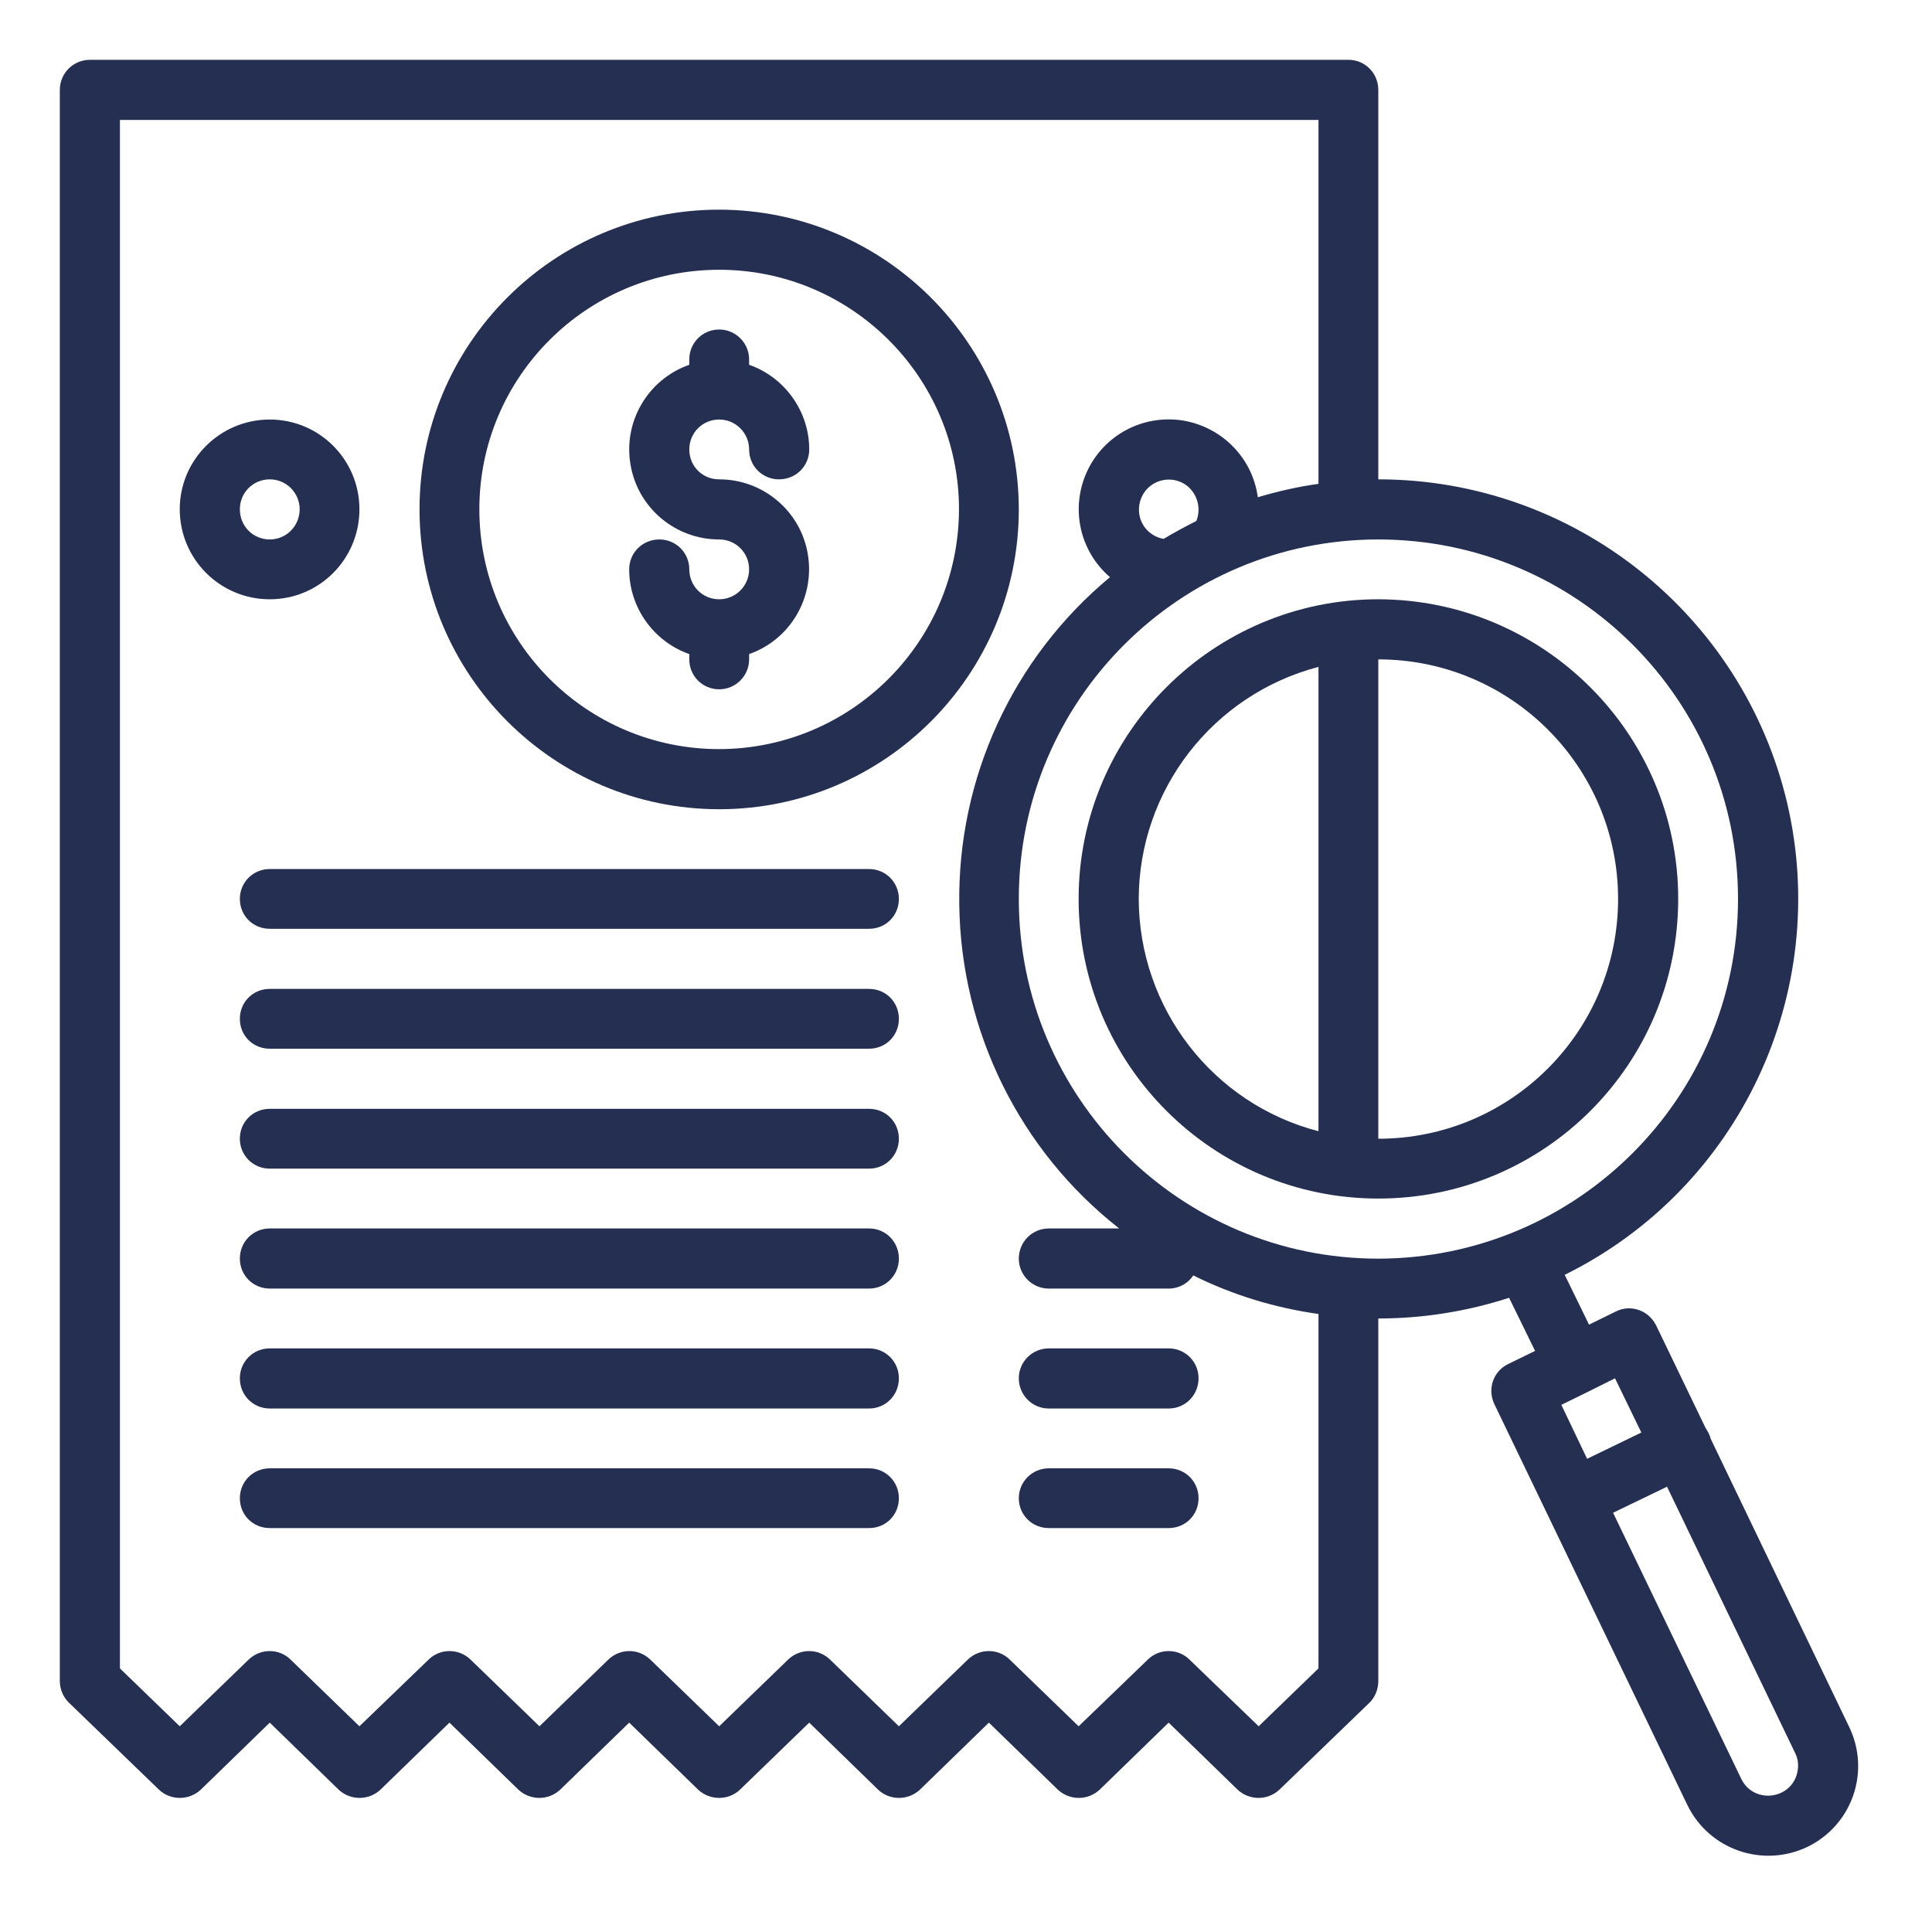
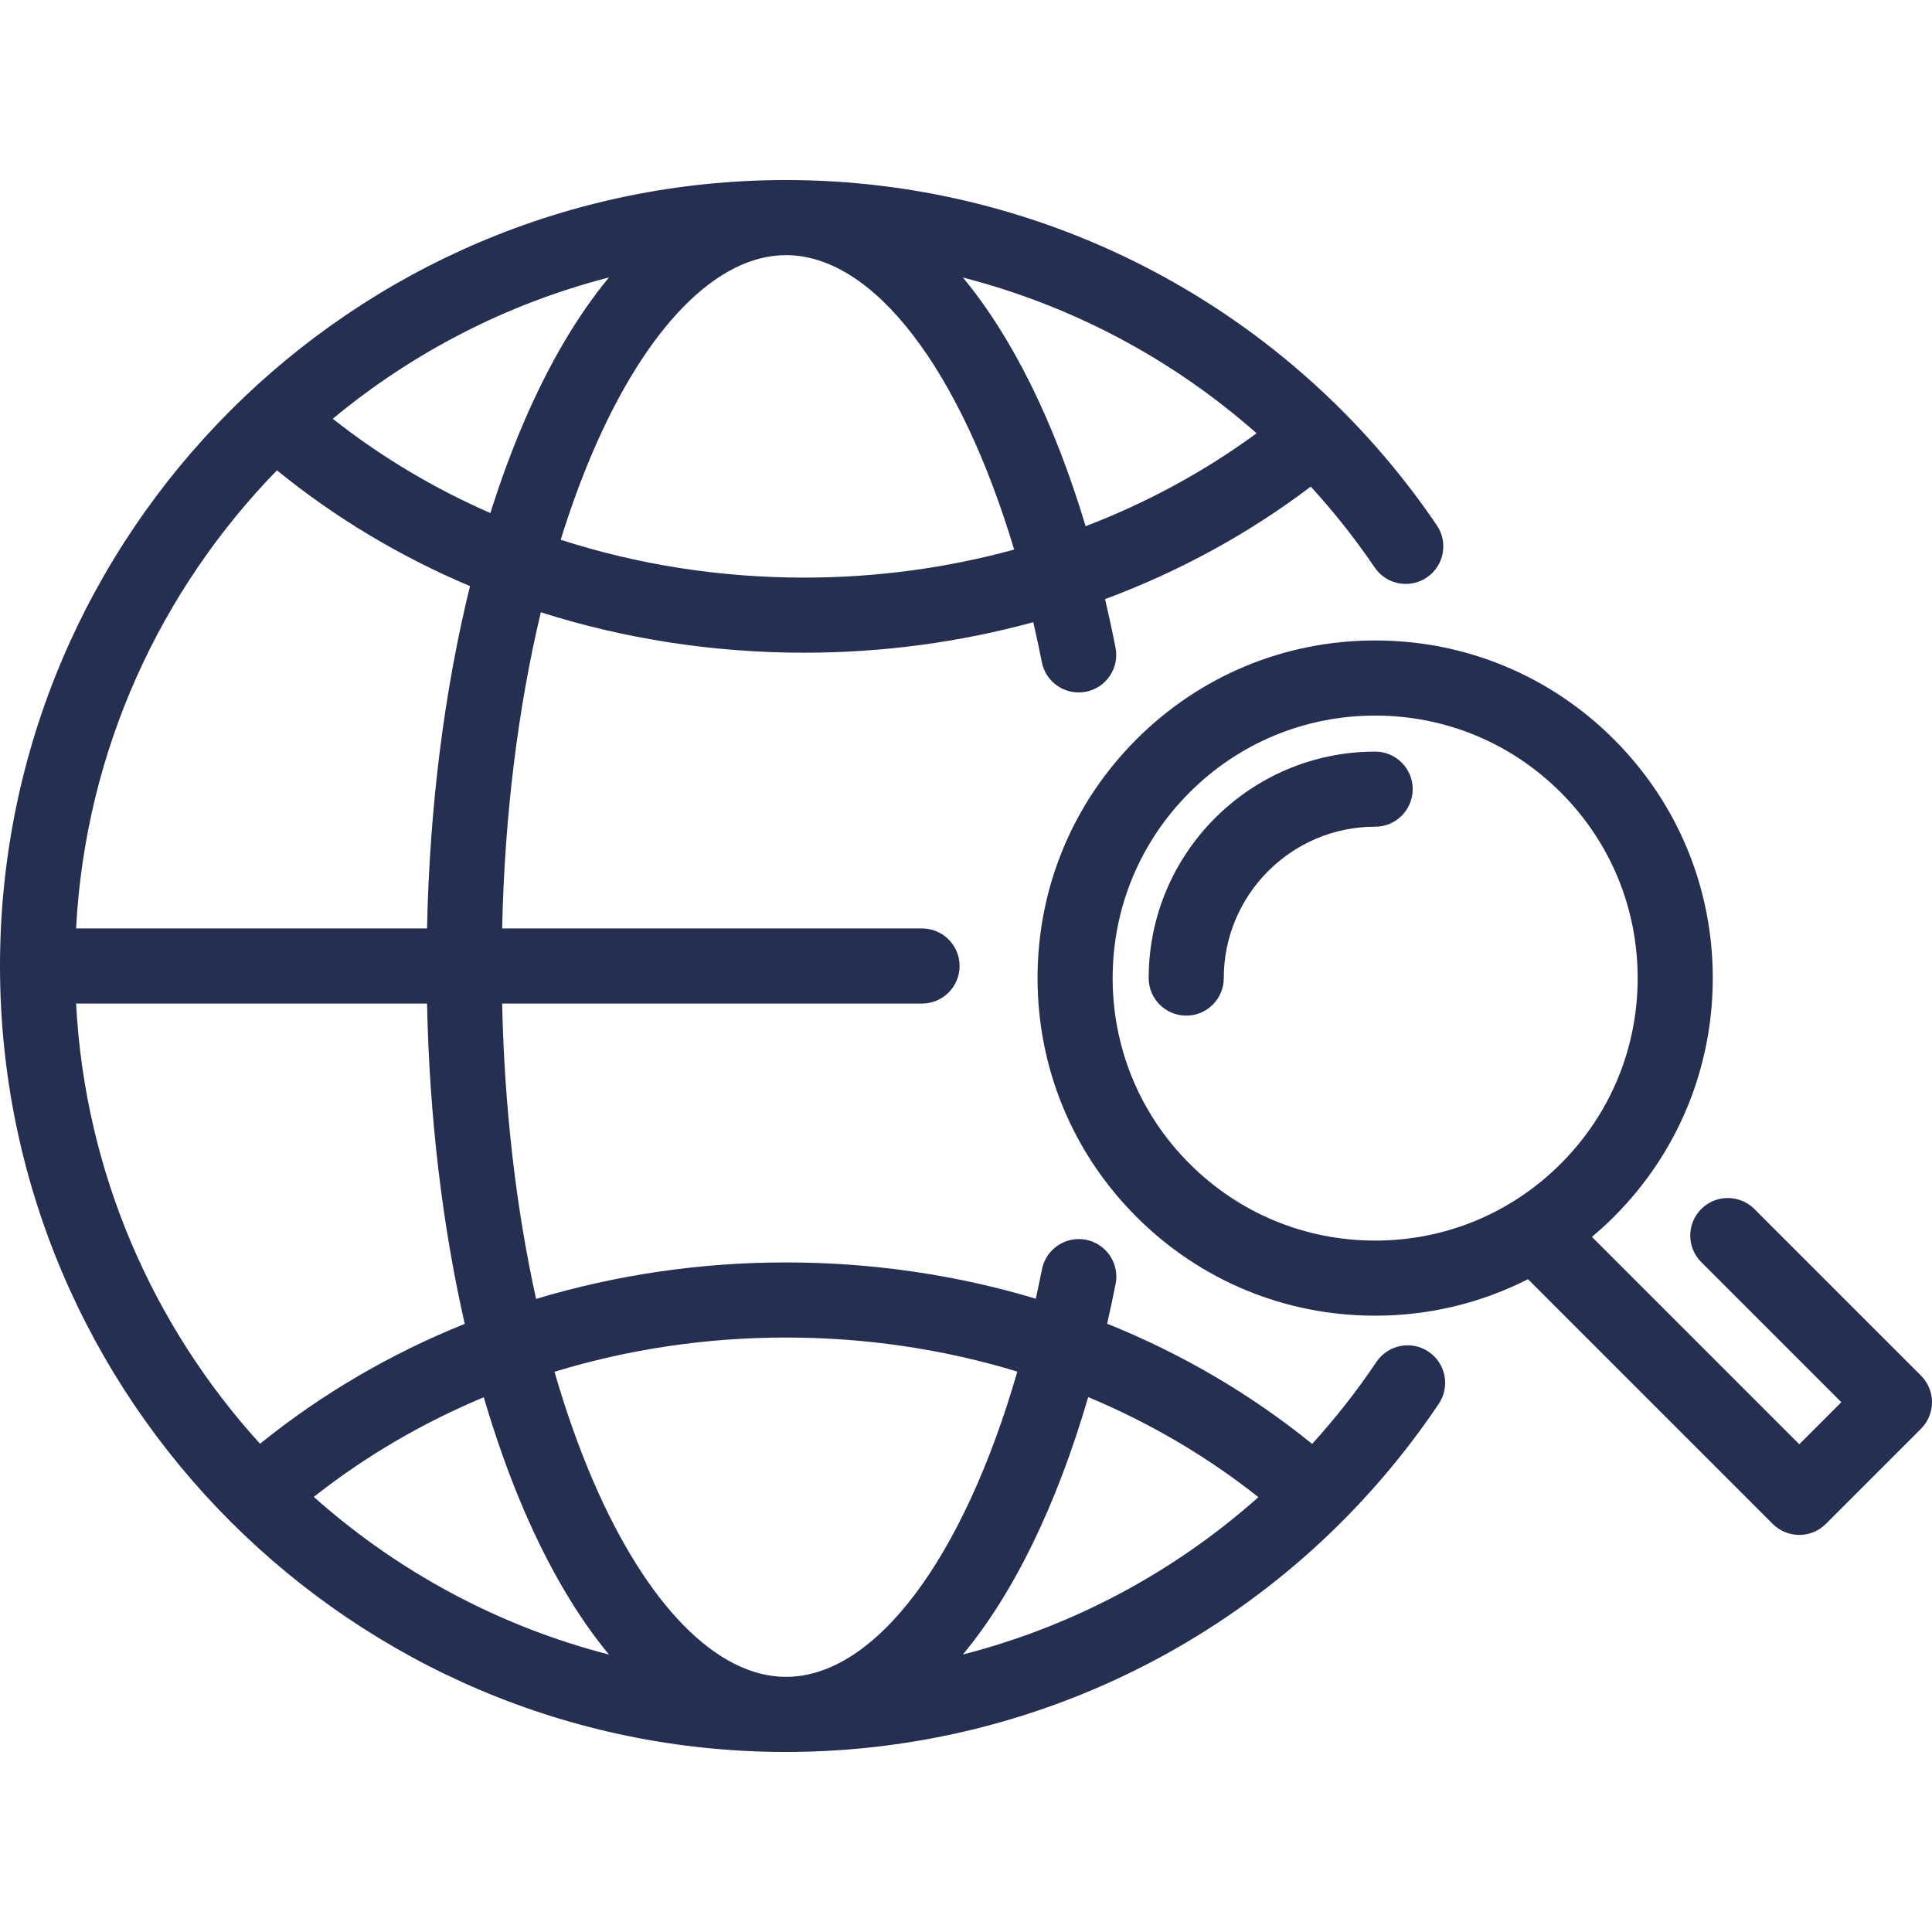
- <svg xmlns="http://www.w3.org/2000/svg" id="body_1" width="30" height="30">
-   <g transform="matrix(1.111111 0 0 1.111111 0 0)">
-     <g>
- 	</g>
-     <path d="M5.023 7.117C 5.023 6.426 4.465 5.863 3.77 5.863C 3.074 5.863 2.512 6.426 2.512 7.117C 2.512 7.812 3.074 8.375 3.77 8.375C 4.465 8.375 5.023 7.812 5.023 7.117zM3.352 7.117C 3.352 6.887 3.535 6.699 3.77 6.699C 4 6.699 4.188 6.887 4.188 7.117C 4.188 7.352 4 7.539 3.77 7.539C 3.535 7.539 3.352 7.352 3.352 7.117z" stroke="none" fill="#242F51" fill-rule="nonzero" />
-     <g>
- 	</g>
-     <path d="M10.051 2.93C 7.738 2.93 5.863 4.809 5.863 7.117C 5.863 9.43 7.738 11.309 10.051 11.309C 12.363 11.309 14.238 9.43 14.238 7.117C 14.234 4.809 12.363 2.934 10.051 2.93zM10.051 10.469C 8.199 10.469 6.699 8.969 6.699 7.117C 6.699 5.27 8.199 3.77 10.051 3.77C 11.898 3.77 13.402 5.27 13.402 7.117C 13.398 8.969 11.898 10.465 10.051 10.469z" stroke="none" fill="#242F51" fill-rule="nonzero" />
-     <g>
- 	</g>
-     <path d="M10.051 5.863C 10.281 5.863 10.469 6.051 10.469 6.281C 10.469 6.516 10.656 6.699 10.887 6.699C 11.121 6.699 11.309 6.516 11.309 6.281C 11.309 5.75 10.969 5.273 10.469 5.098L10.469 5.098L10.469 5.023C 10.469 4.793 10.281 4.605 10.051 4.605C 9.816 4.605 9.633 4.793 9.633 5.023L9.633 5.023L9.633 5.098C 9.055 5.301 8.707 5.891 8.812 6.496C 8.914 7.098 9.438 7.539 10.051 7.539C 10.281 7.539 10.469 7.723 10.469 7.957C 10.469 8.188 10.281 8.375 10.051 8.375C 9.816 8.375 9.633 8.188 9.633 7.957C 9.633 7.723 9.445 7.539 9.215 7.539C 8.98 7.539 8.793 7.723 8.793 7.957C 8.793 8.488 9.133 8.965 9.633 9.141L9.633 9.141L9.633 9.215C 9.633 9.445 9.816 9.633 10.051 9.633C 10.281 9.633 10.469 9.445 10.469 9.215L10.469 9.215L10.469 9.141C 11.047 8.938 11.391 8.348 11.289 7.742C 11.188 7.141 10.664 6.699 10.051 6.699C 9.816 6.699 9.633 6.516 9.633 6.281C 9.633 6.051 9.816 5.863 10.051 5.863z" stroke="none" fill="#242F51" fill-rule="nonzero" />
-     <g>
- 	</g>
-     <path d="M12.145 12.145L3.77 12.145C 3.535 12.145 3.352 12.332 3.352 12.562C 3.352 12.797 3.535 12.98 3.77 12.98L3.77 12.98L12.145 12.98C 12.379 12.98 12.562 12.797 12.562 12.562C 12.562 12.332 12.379 12.145 12.145 12.145z" stroke="none" fill="#242F51" fill-rule="nonzero" />
-     <g>
- 	</g>
-     <path d="M12.145 13.82L3.77 13.82C 3.535 13.82 3.352 14.004 3.352 14.238C 3.352 14.473 3.535 14.656 3.77 14.656L3.77 14.656L12.145 14.656C 12.379 14.656 12.562 14.473 12.562 14.238C 12.562 14.004 12.379 13.82 12.145 13.82z" stroke="none" fill="#242F51" fill-rule="nonzero" />
-     <g>
- 	</g>
-     <path d="M12.145 15.496L3.77 15.496C 3.535 15.496 3.352 15.68 3.352 15.914C 3.352 16.145 3.535 16.332 3.77 16.332L3.77 16.332L12.145 16.332C 12.379 16.332 12.562 16.145 12.562 15.914C 12.562 15.68 12.379 15.496 12.145 15.496z" stroke="none" fill="#242F51" fill-rule="nonzero" />
-     <g>
- 	</g>
-     <path d="M12.145 17.168L3.77 17.168C 3.535 17.168 3.352 17.355 3.352 17.59C 3.352 17.82 3.535 18.008 3.77 18.008L3.77 18.008L12.145 18.008C 12.379 18.008 12.562 17.82 12.562 17.59C 12.562 17.355 12.379 17.168 12.145 17.168z" stroke="none" fill="#242F51" fill-rule="nonzero" />
-     <g>
- 	</g>
-     <path d="M12.145 18.844L3.77 18.844C 3.535 18.844 3.352 19.031 3.352 19.262C 3.352 19.496 3.535 19.684 3.77 19.684L3.77 19.684L12.145 19.684C 12.379 19.684 12.562 19.496 12.562 19.262C 12.562 19.031 12.379 18.844 12.145 18.844z" stroke="none" fill="#242F51" fill-rule="nonzero" />
-     <g>
- 	</g>
-     <path d="M16.332 18.844L14.656 18.844C 14.426 18.844 14.238 19.031 14.238 19.262C 14.238 19.496 14.426 19.684 14.656 19.684L14.656 19.684L16.332 19.684C 16.566 19.684 16.75 19.496 16.75 19.262C 16.75 19.031 16.566 18.844 16.332 18.844z" stroke="none" fill="#242F51" fill-rule="nonzero" />
-     <g>
- 	</g>
-     <path d="M12.145 20.52L3.77 20.52C 3.535 20.52 3.352 20.707 3.352 20.938C 3.352 21.172 3.535 21.355 3.77 21.355L3.77 21.355L12.145 21.355C 12.379 21.355 12.562 21.172 12.562 20.938C 12.562 20.707 12.379 20.52 12.145 20.52z" stroke="none" fill="#242F51" fill-rule="nonzero" />
-     <g>
- 	</g>
-     <path d="M16.332 20.52L14.656 20.52C 14.426 20.52 14.238 20.707 14.238 20.938C 14.238 21.172 14.426 21.355 14.656 21.355L14.656 21.355L16.332 21.355C 16.566 21.355 16.75 21.172 16.75 20.938C 16.75 20.707 16.566 20.52 16.332 20.52z" stroke="none" fill="#242F51" fill-rule="nonzero" />
-     <g>
- 	</g>
-     <path d="M19.262 8.375C 16.953 8.375 15.074 10.254 15.074 12.562C 15.074 14.879 16.953 16.75 19.262 16.75C 21.578 16.75 23.453 14.879 23.453 12.562C 23.453 10.254 21.574 8.379 19.262 8.375zM15.914 12.562C 15.918 11.039 16.949 9.707 18.426 9.32L18.426 9.32L18.426 15.809C 16.949 15.426 15.918 14.09 15.914 12.562zM19.262 15.914L19.262 9.215C 21.113 9.215 22.613 10.715 22.613 12.562C 22.613 14.414 21.113 15.914 19.262 15.914z" stroke="none" fill="#242F51" fill-rule="nonzero" />
-     <g>
- 	</g>
-     <path d="M25.84 24.129L23.906 20.105C 23.895 20.055 23.867 20.004 23.836 19.957L23.836 19.957L23.145 18.523C 23.094 18.422 23.008 18.344 22.906 18.309C 22.801 18.27 22.684 18.277 22.582 18.328L22.582 18.328L22.207 18.512L21.867 17.816C 24.309 16.609 25.594 13.879 24.977 11.227C 24.355 8.578 21.988 6.699 19.262 6.699L19.262 6.699L19.262 1.258C 19.262 1.023 19.078 0.836 18.844 0.836L18.844 0.836L1.258 0.836C 1.023 0.836 0.836 1.023 0.836 1.258L0.836 1.258L0.836 23.492C 0.836 23.605 0.883 23.719 0.965 23.797L0.965 23.797L2.223 25.012C 2.383 25.164 2.641 25.164 2.805 25.012L2.805 25.012L3.77 24.074L4.734 25.012C 4.898 25.164 5.152 25.164 5.316 25.012L5.316 25.012L6.281 24.074L7.246 25.012C 7.41 25.164 7.664 25.164 7.828 25.012L7.828 25.012L8.793 24.074L9.758 25.012C 9.922 25.164 10.18 25.164 10.34 25.012L10.34 25.012L11.309 24.074L12.273 25.012C 12.434 25.164 12.691 25.164 12.855 25.012L12.855 25.012L13.82 24.074L14.785 25.012C 14.949 25.164 15.203 25.164 15.367 25.012L15.367 25.012L16.332 24.074L17.297 25.012C 17.461 25.164 17.715 25.164 17.879 25.012L17.879 25.012L19.137 23.797C 19.219 23.719 19.262 23.605 19.262 23.492L19.262 23.492L19.262 18.426C 19.883 18.426 20.5 18.328 21.09 18.137L21.09 18.137L21.453 18.879L21.078 19.062C 20.867 19.164 20.785 19.41 20.883 19.621L20.883 19.621L23.582 25.227C 23.887 25.852 24.637 26.109 25.262 25.809C 25.887 25.504 26.145 24.754 25.84 24.129zM18.426 23.316L17.59 24.125L16.621 23.191C 16.461 23.035 16.203 23.035 16.043 23.191L16.043 23.191L15.074 24.125L14.109 23.191C 13.949 23.035 13.691 23.035 13.527 23.191L13.527 23.191L12.562 24.125L11.598 23.191C 11.434 23.035 11.18 23.035 11.016 23.191L11.016 23.191L10.051 24.125L9.086 23.191C 8.922 23.035 8.668 23.035 8.504 23.191L8.504 23.191L7.539 24.125L6.574 23.191C 6.41 23.035 6.152 23.035 5.992 23.191L5.992 23.191L5.023 24.125L4.059 23.191C 3.898 23.035 3.641 23.035 3.477 23.191L3.477 23.191L2.512 24.125L1.676 23.316L1.676 1.676L18.426 1.676L18.426 6.762C 18.141 6.801 17.855 6.867 17.578 6.949C 17.504 6.395 17.07 5.961 16.52 5.875C 15.965 5.793 15.426 6.082 15.191 6.59C 14.957 7.102 15.086 7.699 15.512 8.066C 14.148 9.199 13.379 10.883 13.406 12.648C 13.43 14.418 14.254 16.082 15.641 17.168L15.641 17.168L14.656 17.168C 14.426 17.168 14.238 17.355 14.238 17.59C 14.238 17.82 14.426 18.008 14.656 18.008L14.656 18.008L16.332 18.008C 16.473 18.008 16.602 17.938 16.676 17.824C 17.227 18.098 17.816 18.277 18.426 18.363zM16.262 7.531C 16.086 7.5 15.949 7.363 15.922 7.188C 15.895 7.012 15.98 6.836 16.133 6.754C 16.289 6.668 16.484 6.691 16.613 6.809C 16.742 6.93 16.785 7.117 16.719 7.281C 16.566 7.359 16.41 7.441 16.262 7.531zM19.262 17.59C 16.492 17.59 14.238 15.34 14.238 12.562C 14.238 9.785 16.492 7.539 19.262 7.539C 22.039 7.539 24.289 9.785 24.289 12.562C 24.289 15.336 22.039 17.586 19.262 17.59zM21.82 19.633L22.195 19.449L22.57 19.262L22.938 20.02L22.18 20.387zM25.105 24.816C 25.051 24.977 24.906 25.082 24.738 25.094C 24.566 25.105 24.41 25.016 24.336 24.863L24.336 24.863L22.543 21.141L23.297 20.777L25.086 24.496C 25.137 24.594 25.141 24.707 25.105 24.816z" stroke="none" fill="#242F51" fill-rule="nonzero" />
+ <svg xmlns="http://www.w3.org/2000/svg" version="1.1" id="Capa_1" x="0px" y="0px" viewBox="0 0 385.889 385.889" style="enable-background:new 0 0 385.889 385.889;" fill="#242f51" xml:space="preserve">
+   <g>
+     <path d="M285.331,269.982c-3.436-2.309-8.097-1.394-10.408,2.043c-3.908,5.817-8.21,11.278-12.842,16.378   c-12.32-9.994-26.125-18.052-40.946-24.014c0.592-2.608,1.164-5.25,1.695-7.956c0.798-4.064-1.85-8.007-5.914-8.805   c-4.065-0.797-8.007,1.851-8.805,5.914c-0.389,1.982-0.803,3.928-1.228,5.856c-15.879-4.763-32.68-7.246-49.901-7.246   c-17.166,0-33.988,2.498-49.909,7.285c-3.997-18.119-6.327-38.127-6.776-58.993h83.866c4.143,0,7.5-3.357,7.5-7.5   s-3.357-7.5-7.5-7.5h-83.866c0.483-22.475,3.147-43.957,7.731-63.151c16.669,5.309,34.403,8.076,52.604,8.076   c15.68,0,31.071-2.088,45.753-6.095c0.6,2.611,1.173,5.267,1.707,7.98c0.801,4.063,4.737,6.707,8.808,5.911   c4.063-0.8,6.71-4.743,5.911-8.808c-0.651-3.306-1.352-6.531-2.092-9.69c14.792-5.502,28.652-13.048,41.09-22.476   c4.598,5.032,8.873,10.417,12.763,16.152c2.326,3.429,6.99,4.319,10.417,1.997c3.428-2.325,4.322-6.989,1.997-10.417   c-29.292-43.183-77.892-68.963-130.004-68.963C70.422,35.961,0,106.384,0,192.944s70.422,156.983,156.982,156.983   c52.392,0,101.136-25.995,130.392-69.538C289.684,276.951,288.77,272.292,285.331,269.982z M251.348,299.034   c-16.899,15.04-37.132,25.816-59.03,31.433c10.099-12.161,18.687-29.665,25.033-51.42   C229.595,284.16,241.032,290.864,251.348,299.034z M156.982,267.152c15.975,0,31.54,2.334,46.215,6.805   c-10.718,37.182-28.291,60.97-46.215,60.97c-13.778,0-27.831-14.305-38.554-39.245c-2.885-6.709-5.447-13.978-7.677-21.693   C125.468,269.496,141.057,267.152,156.982,267.152z M104.648,301.608c4.999,11.626,10.72,21.301,16.985,28.865   c-22.208-5.711-42.326-16.681-58.956-31.488c10.29-8.127,21.725-14.8,33.95-19.903C98.968,287.065,101.642,294.614,104.648,301.608   z M160.633,115.37c-16.859,0-33.263-2.595-48.643-7.563c1.929-6.198,4.071-12.094,6.439-17.601   c10.723-24.94,24.775-39.245,38.554-39.245c17.571,0,34.812,22.872,45.581,58.812C189.124,113.453,175.017,115.37,160.633,115.37z    M97.942,102.479c-11.293-4.944-21.872-11.254-31.48-18.836c15.863-13.16,34.624-22.942,55.172-28.227   c-6.266,7.564-11.987,17.239-16.985,28.865C102.191,89.998,99.958,96.089,97.942,102.479z M192.322,55.431   c21.733,5.581,41.837,16.244,58.664,31.112c-10.427,7.651-21.92,13.877-34.147,18.558   C210.548,84.156,202.149,67.266,192.322,55.431z M55.318,93.941c11.652,9.487,24.635,17.247,38.558,23.127   c-5.117,20.793-8.079,44.079-8.582,68.377H15.198C17.055,149.945,32.016,117.863,55.318,93.941z M15.198,200.444h70.096   c0.468,22.595,3.055,44.325,7.529,63.982c-14.802,5.954-28.595,14.001-40.883,23.947C30.572,264.874,16.964,234.201,15.198,200.444   z" />
+     <path d="M274.668,150.122c-24.942,0-45.235,20.293-45.235,45.235c0,4.143,3.357,7.5,7.5,7.5s7.5-3.357,7.5-7.5   c0-16.672,13.563-30.235,30.235-30.235c4.143,0,7.5-3.357,7.5-7.5S278.811,150.122,274.668,150.122z" />
+     <path d="M383.692,274.765l-33.284-33.284c-2.93-2.928-7.678-2.928-10.607,0c-2.929,2.93-2.929,7.678,0,10.607l27.981,27.98   l-8.403,8.403l-41.421-41.422c1.51-1.269,2.981-2.598,4.393-4.01c12.736-12.736,19.75-29.671,19.75-47.683   s-7.014-34.946-19.75-47.683s-29.671-19.75-47.683-19.75s-34.946,7.014-47.683,19.75s-19.75,29.671-19.75,47.683   s7.014,34.946,19.75,47.683s29.671,19.75,47.683,19.75c10.788,0,21.182-2.534,30.527-7.289l48.881,48.881   c1.465,1.464,3.385,2.196,5.304,2.196s3.839-0.732,5.304-2.196l19.01-19.01C386.621,282.443,386.621,277.694,383.692,274.765z    M237.593,232.433c-9.903-9.903-15.357-23.07-15.357-37.075s5.454-27.172,15.357-37.075s23.07-15.357,37.075-15.357   s27.172,5.454,37.075,15.357s15.357,23.07,15.357,37.075s-5.454,27.172-15.357,37.075s-23.07,15.357-37.075,15.357   S247.496,242.336,237.593,232.433z" />
  </g>
+   <g>
+ </g>
+   <g>
+ </g>
+   <g>
+ </g>
+   <g>
+ </g>
+   <g>
+ </g>
+   <g>
+ </g>
+   <g>
+ </g>
+   <g>
+ </g>
+   <g>
+ </g>
+   <g>
+ </g>
+   <g>
+ </g>
+   <g>
+ </g>
+   <g>
+ </g>
+   <g>
+ </g>
+   <g>
+ </g>
</svg>
